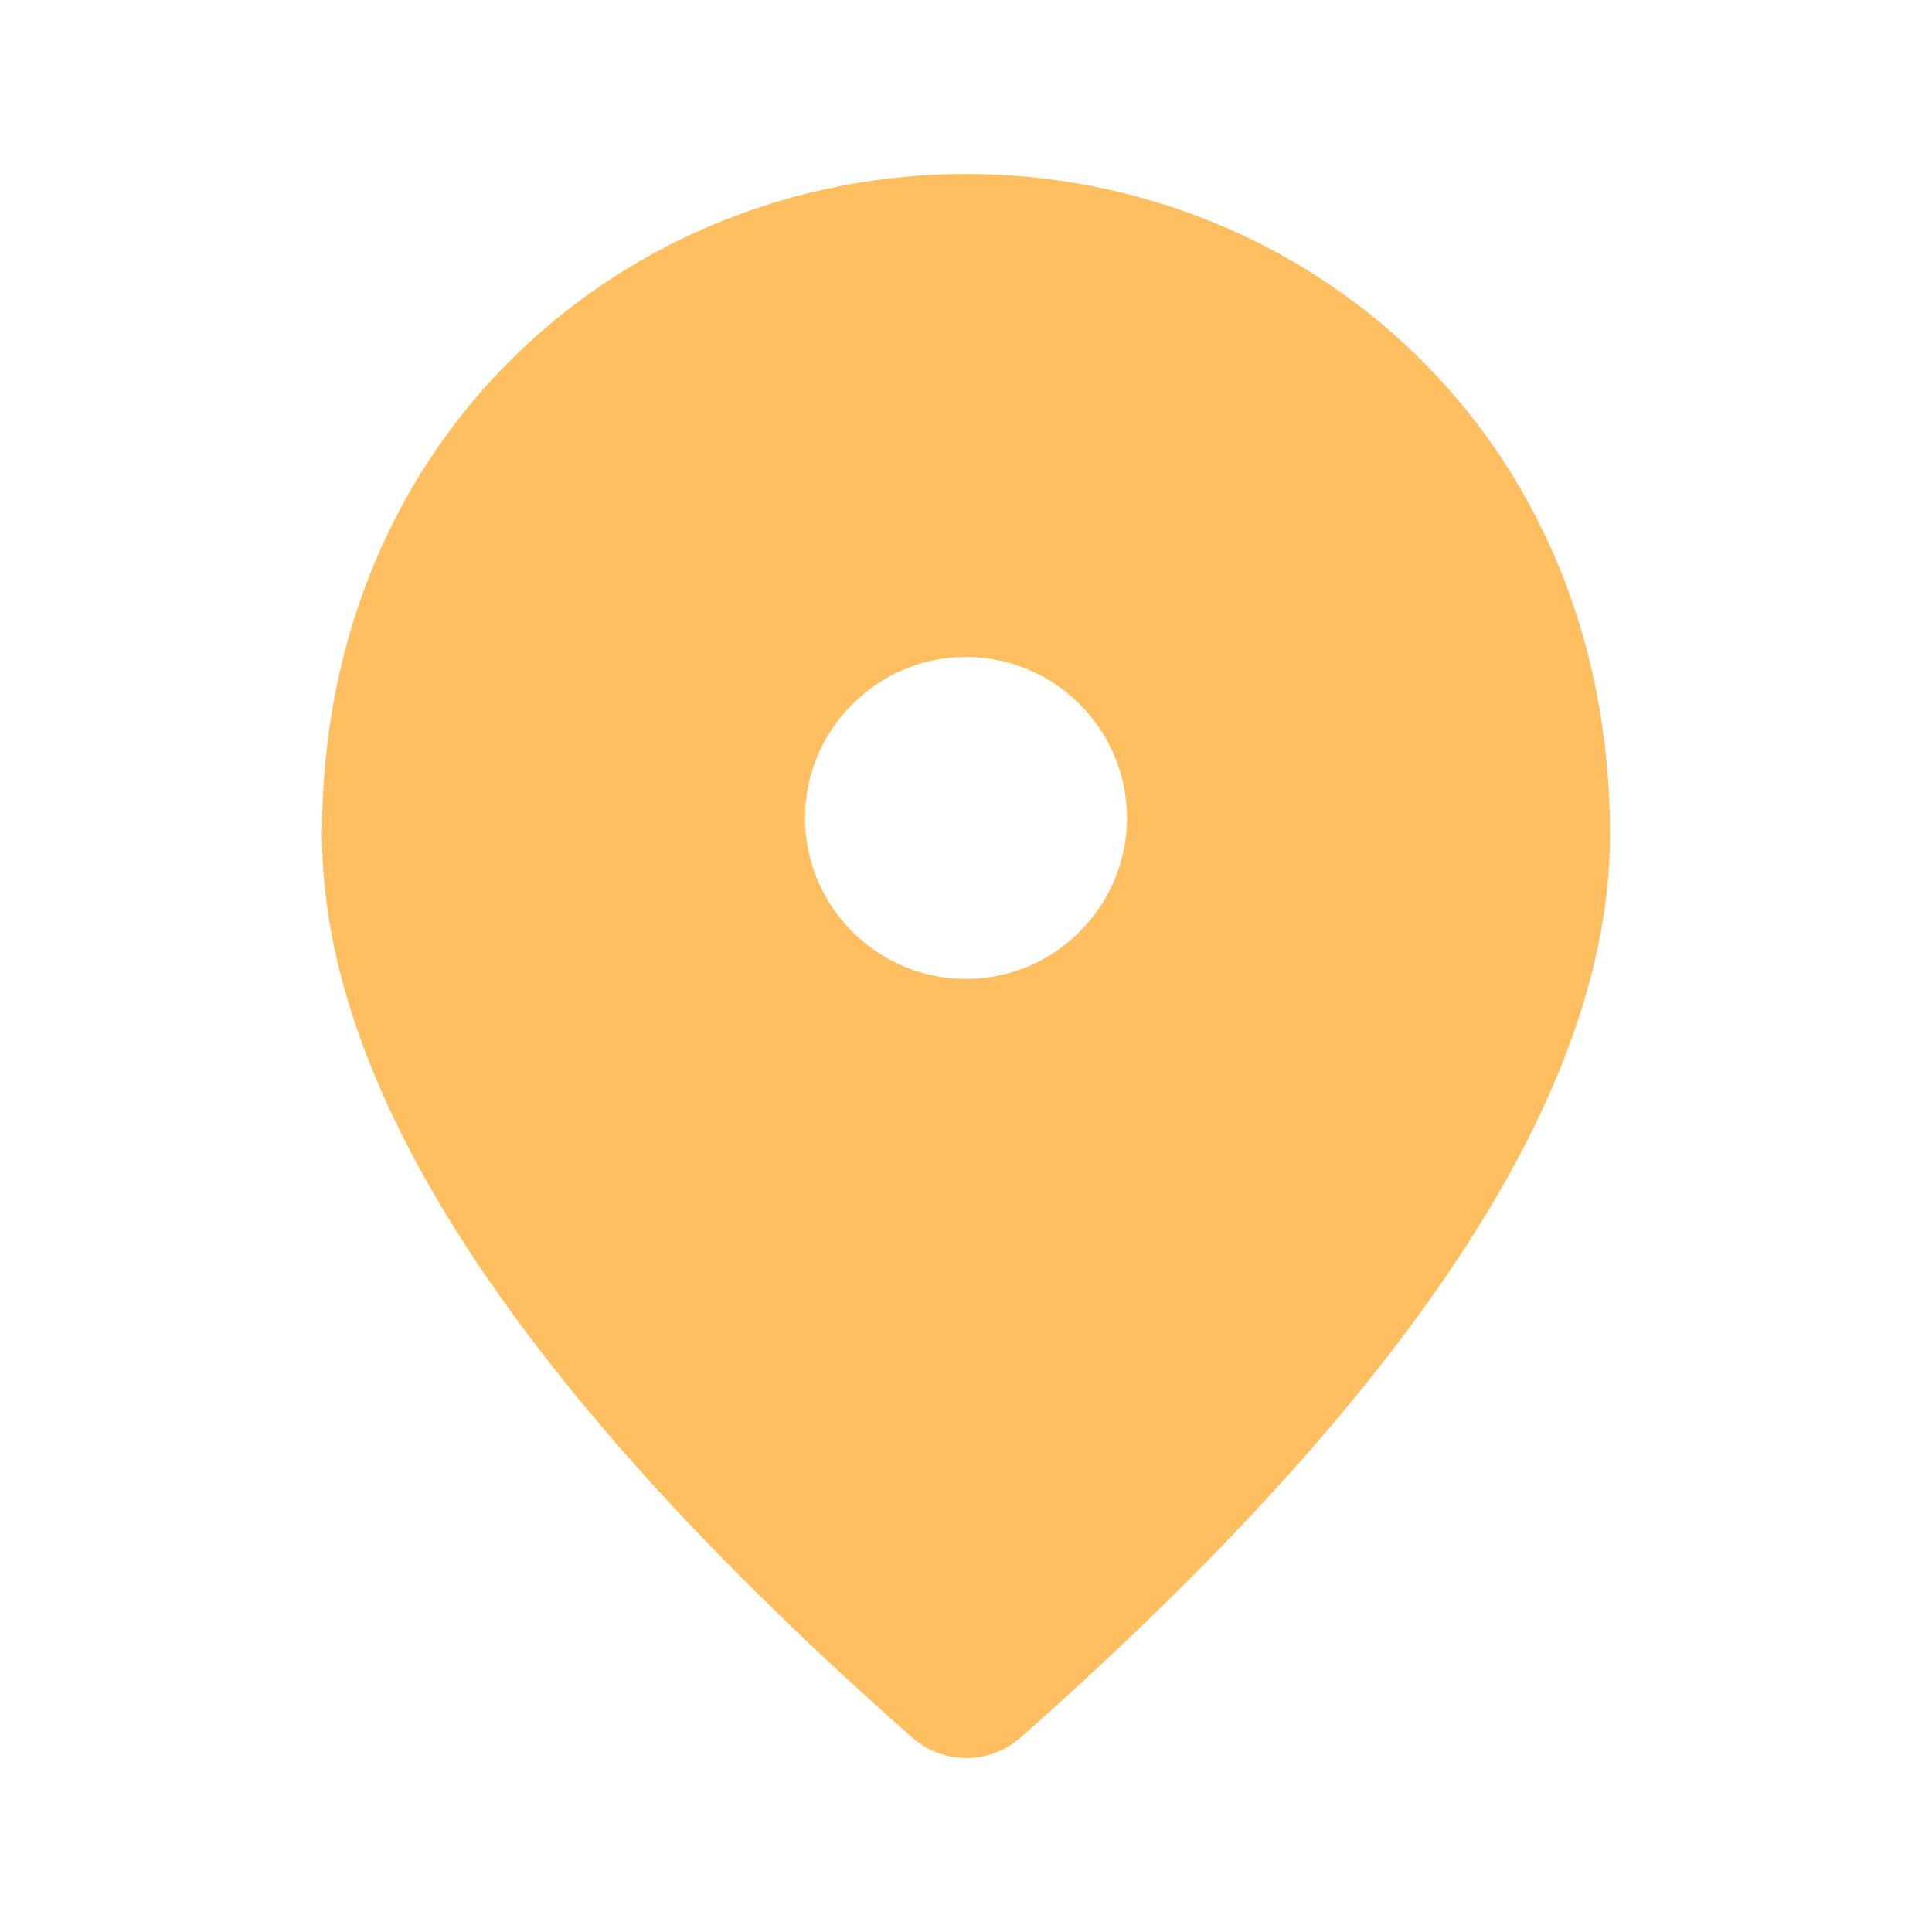
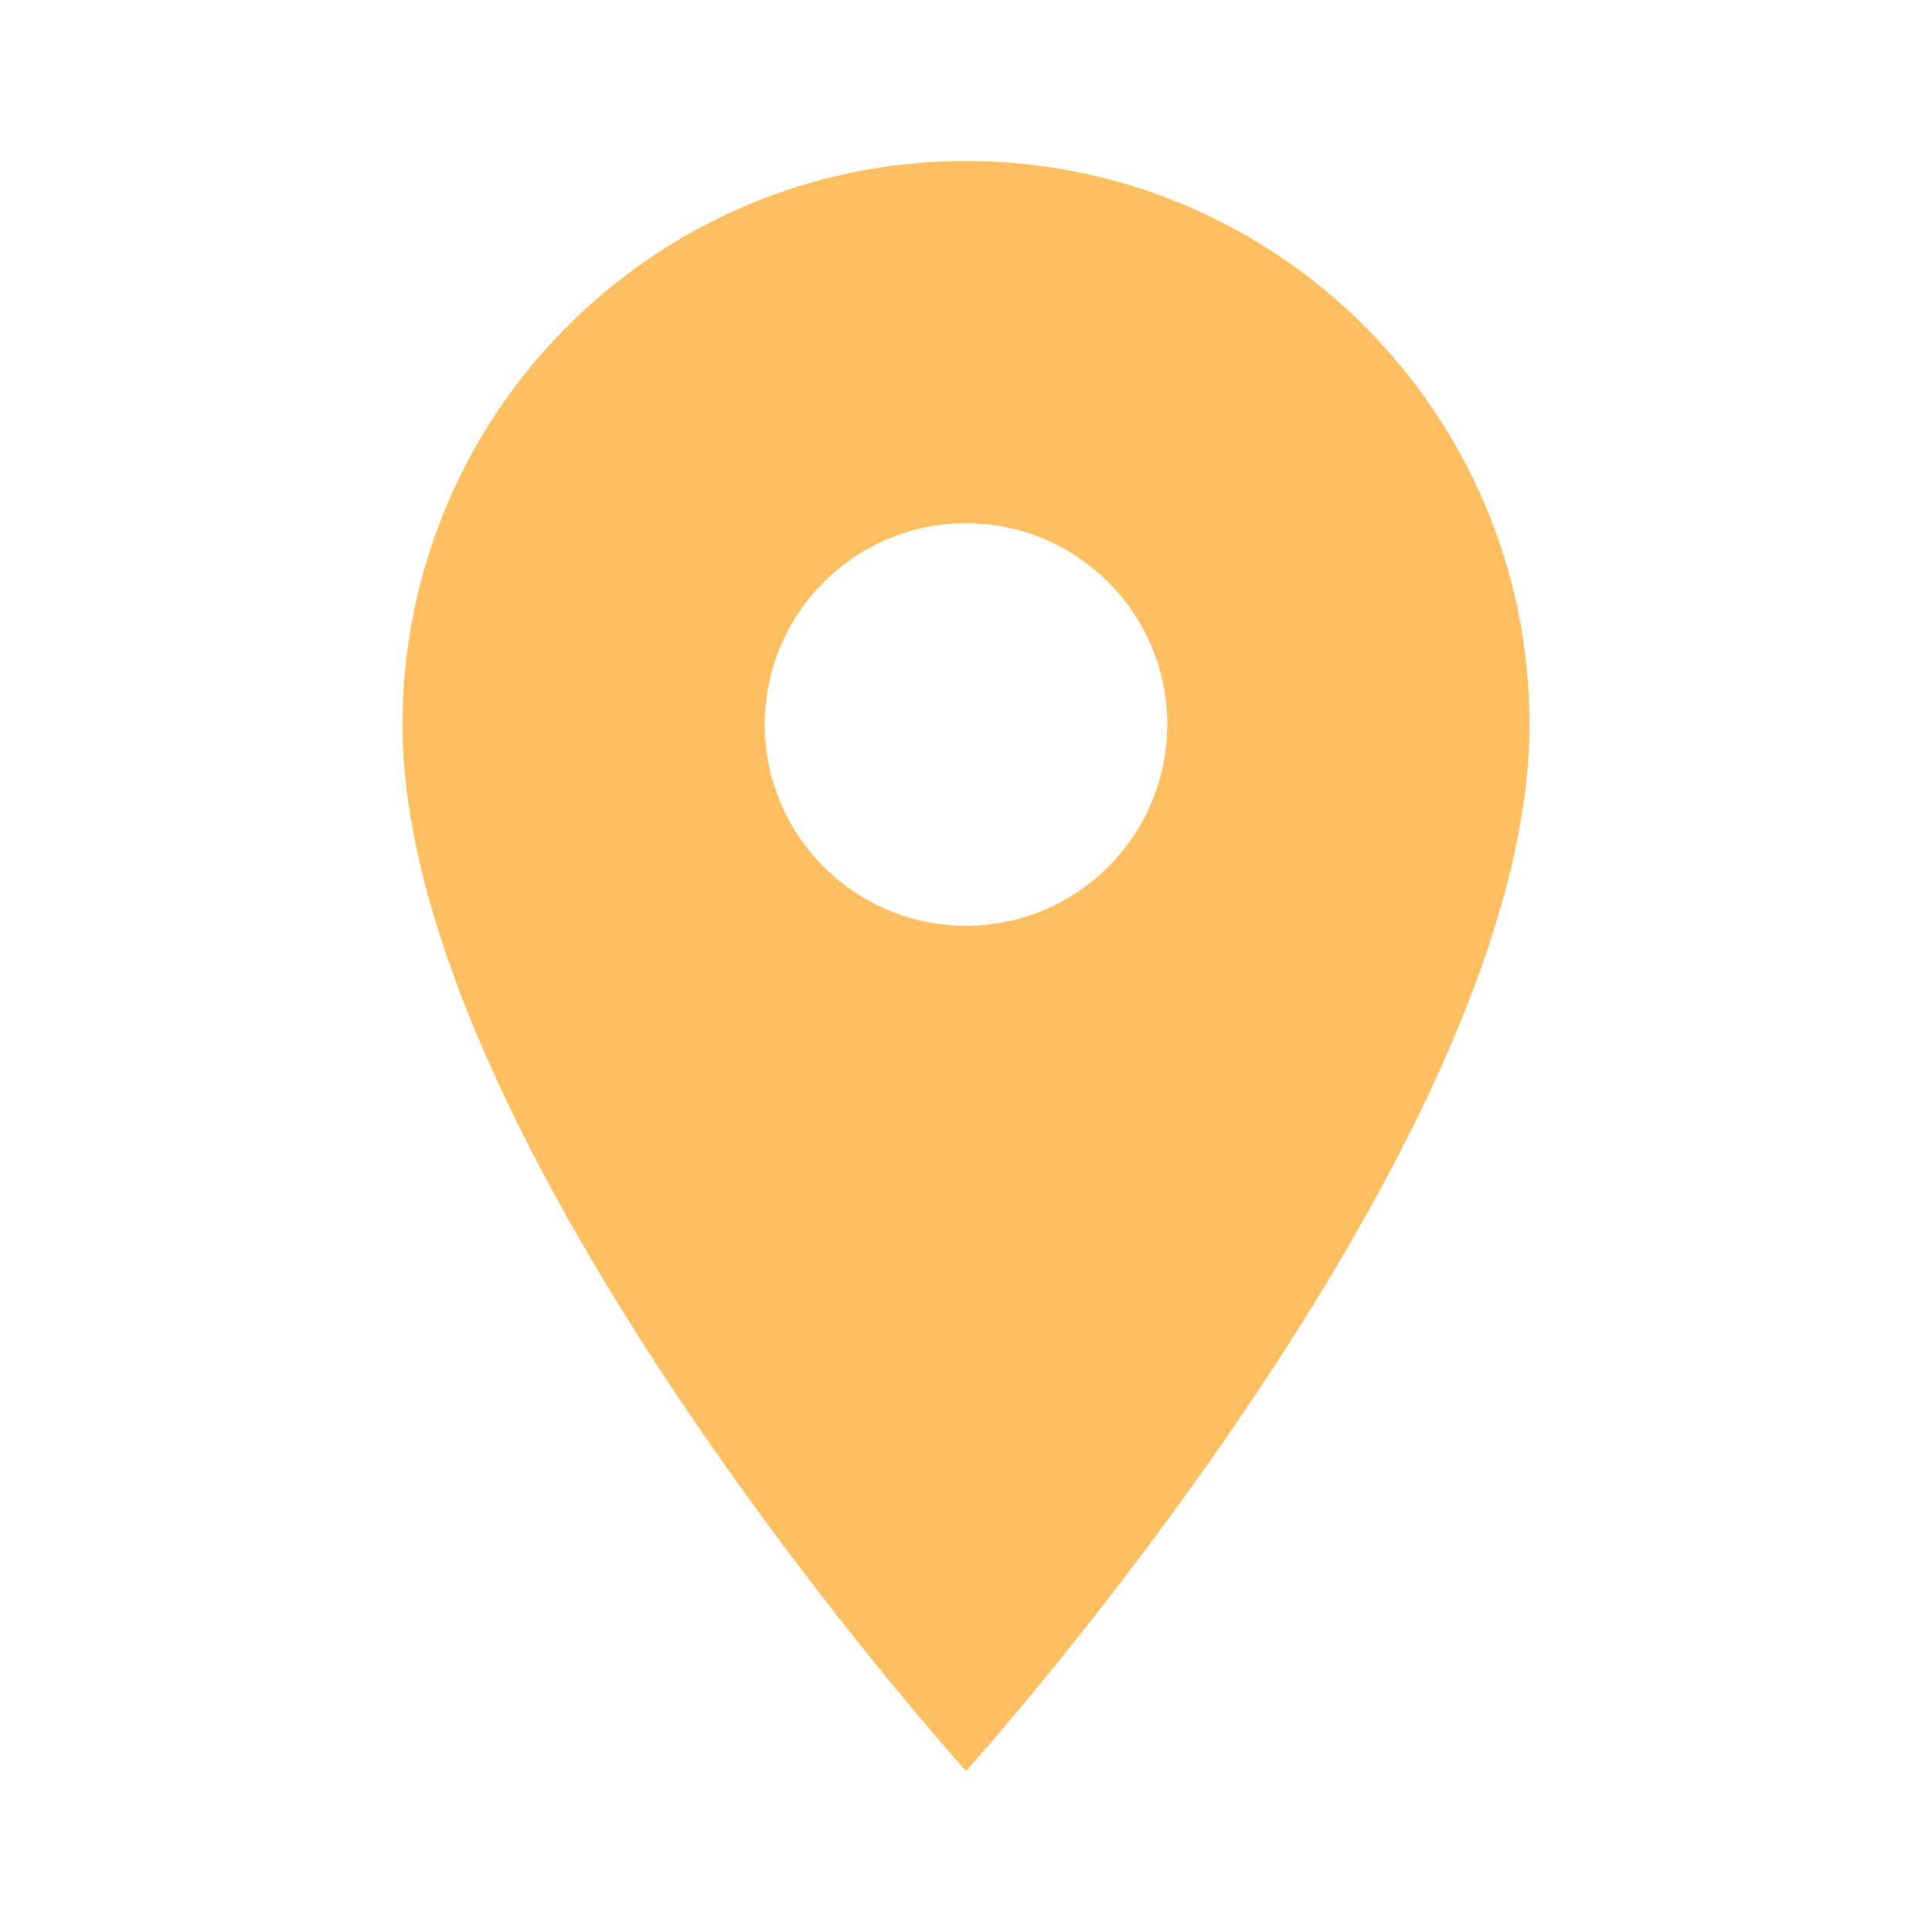
<svg xmlns="http://www.w3.org/2000/svg" width="48" height="48" viewBox="0 0 48 48" id="svg2" version="1.1">
  <defs id="defs8" />
-   <path d="M 24,4.322 C 15.6,4.322 8,10.762 8,20.723 c 0,6.36 4.9,13.84 14.68,22.46 0.76,0.66 1.9,0.66 2.66,0 C 35.1,34.562 40,27.083 40,20.723 40,10.762 32.4,4.322 24,4.322 Z m 0,20 c -2.2,0 -4,-1.8 -4,-4 0,-2.2 1.8,-4 4,-4 2.2,0 4,1.8 4,4 0,2.2 -1.8,4 -4,4 z" id="path840-3" style="fill:#ff9800;fill-opacity:0.627;stroke-width:2" />
+   <path d="M24 4c-7.73 0-14 6.27-14 14 0 10.5 14 26 14 26s14-15.5 14-26c0-7.73-6.27-14-14-14zm0 19c-2.76 0-5-2.24-5-5s2.24-5 5-5 5 2.24 5 5-2.24 5-5 5z" id="path4" style="fill:#ff9800;fill-opacity:0.627" />
</svg>
